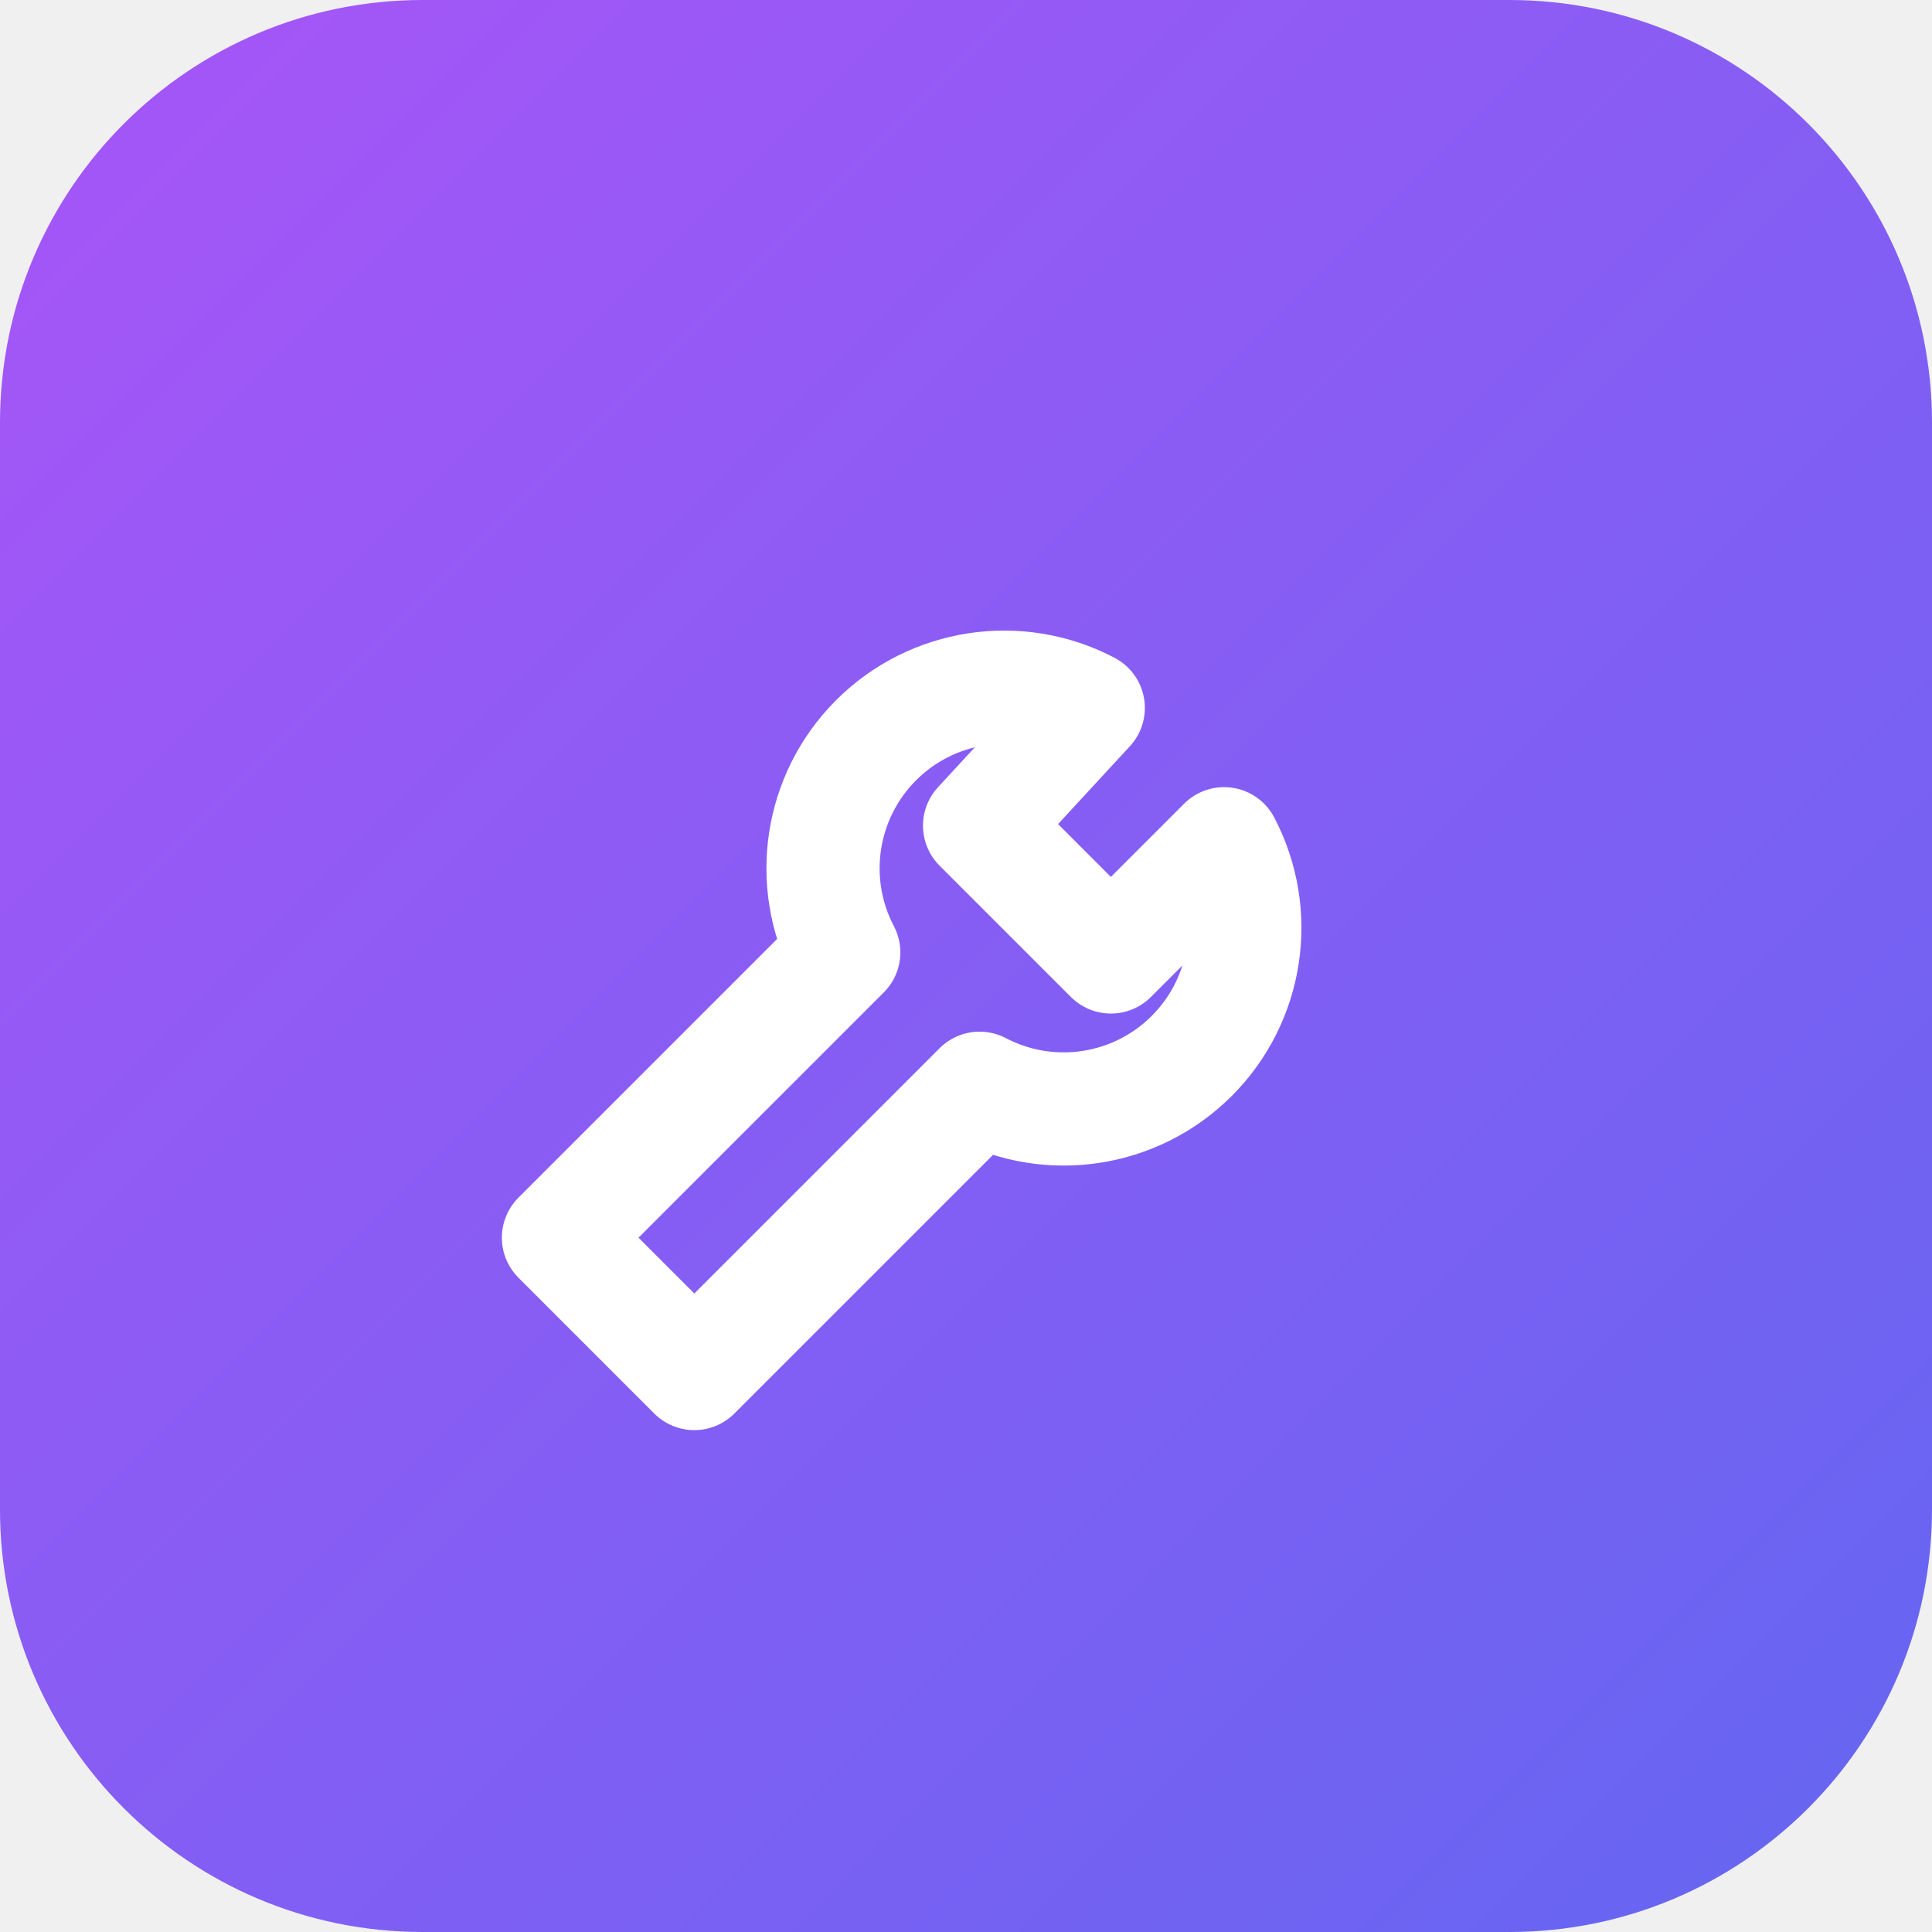
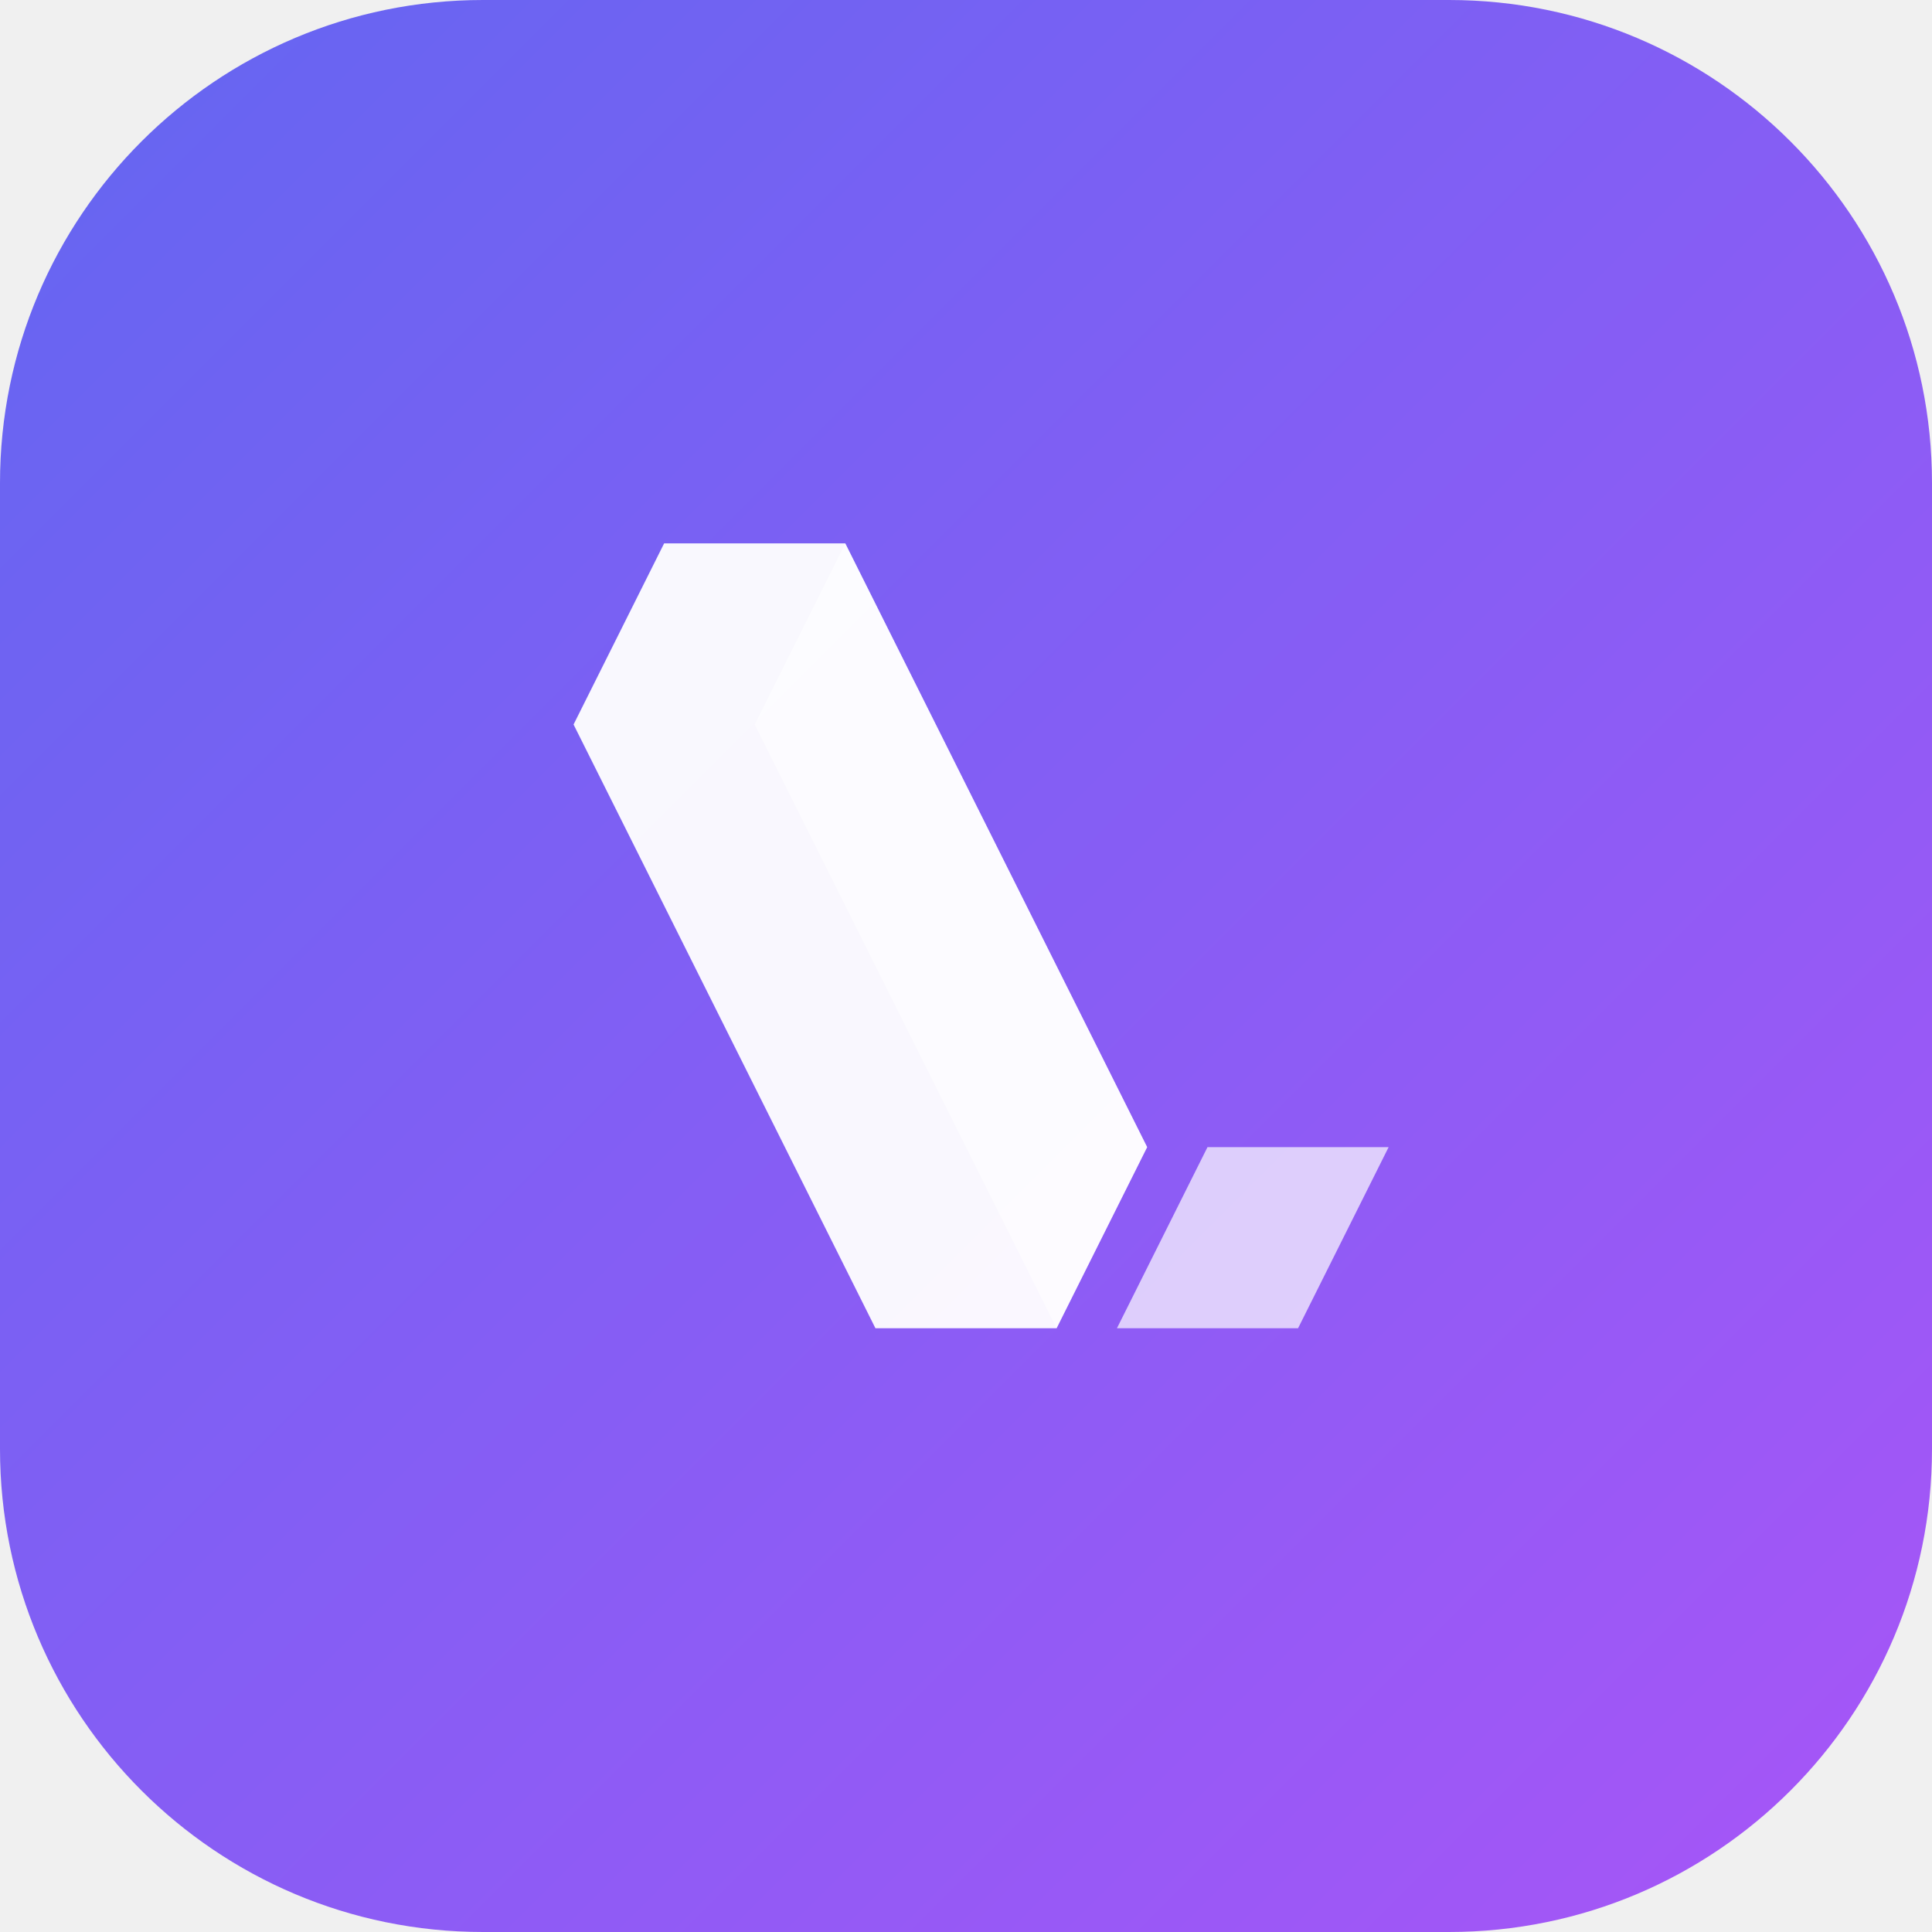
- <svg xmlns="http://www.w3.org/2000/svg" width="64" height="64" viewBox="0 0 64 64">
+ <svg xmlns="http://www.w3.org/2000/svg" viewBox="0 0 64 64" fill="none">
  <defs>
-     <linearGradient id="g" x1="0%" y1="0%" x2="100%" y2="100%">
-       <stop offset="0%" stop-color="#a855f7" />
-       <stop offset="100%" stop-color="#6366f1" />
+     <linearGradient id="g" x1="0" y1="0" x2="64" y2="64" gradientUnits="userSpaceOnUse">
+       <stop stop-color="#6366f1" />
+       <stop offset="1" stop-color="#a855f7" />
    </linearGradient>
  </defs>
-   <rect width="64" height="64" rx="14" fill="url(#g)" />
-   <g transform="translate(14,14) scale(1.5)" fill="none" stroke="#fff" stroke-width="2.5" stroke-linecap="round" stroke-linejoin="round">
-     <path d="M14.7 6.3a4 4 0 0 0-5.4 5.4L3 18l3 3 6.3-6.3a4 4 0 0 0 5.4-5.4l-2.5 2.5-2.9-2.9 2.4-2.6Z" />
-   </g>
+   <rect width="64" height="64" rx="16" fill="url(#g)" />
+   <path d="M22 18h6l10 20-3 6h-6L19 24l3-6z" fill="white" opacity="0.95" />
+   <path d="M40 38l6 0-3 6-6 0 3-6z" fill="white" opacity="0.7" />
+   <path d="M28 18l-3 6 10 20 3-6-10-20z" fill="white" opacity="0.5" />
</svg>
